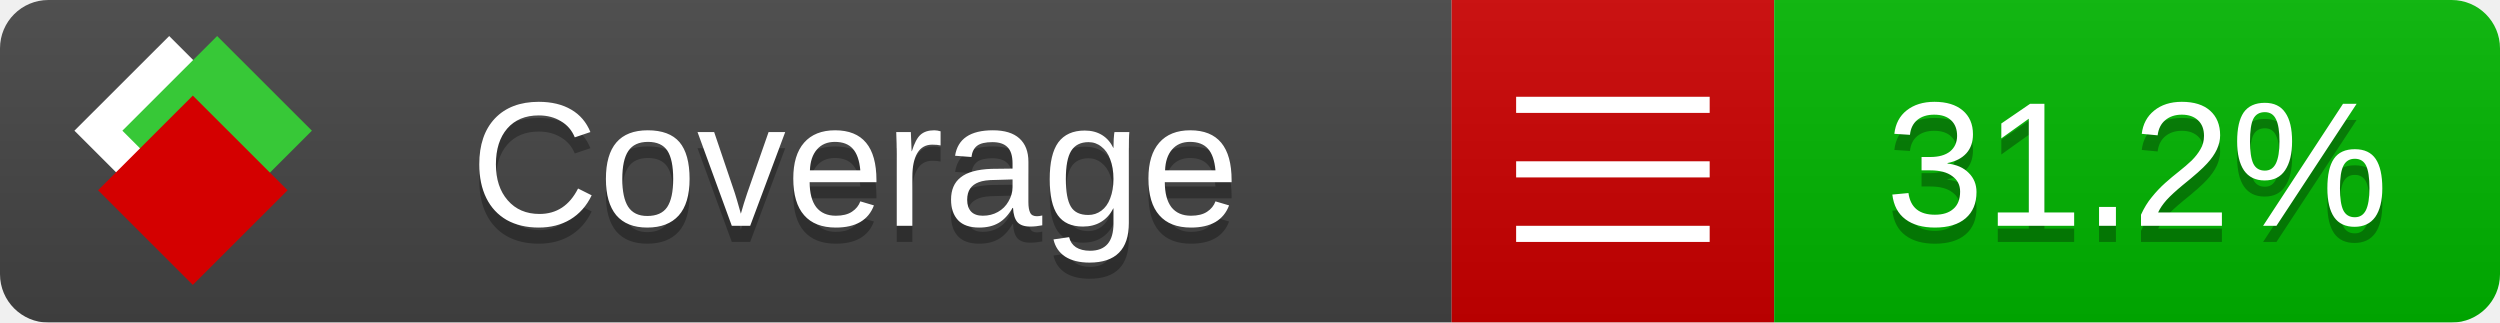
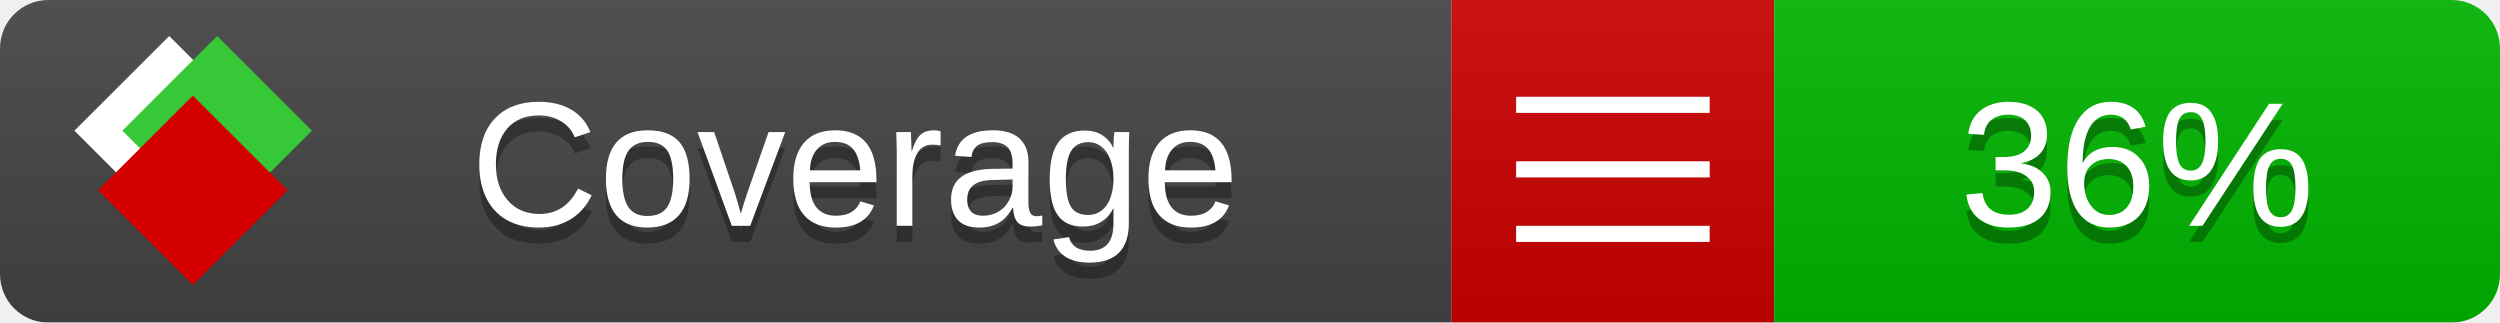
<svg xmlns="http://www.w3.org/2000/svg" xmlns:xlink="http://www.w3.org/1999/xlink" width="155" height="20">
  <style type="text/css">
          
            @keyframes fade1 {
                0% { visibility: visible; opacity: 1; }
               23% { visibility: visible; opacity: 1; }
               25% { visibility: hidden; opacity: 0; }
               48% { visibility: hidden; opacity: 0; }
               50% { visibility: hidden; opacity: 0; }
               73% { visibility: hidden; opacity: 0; }
               75% { visibility: hidden; opacity: 0; }
               98% { visibility: hidden; opacity: 0; }
              100% { visibility: visible; opacity: 1; }
            }
            @keyframes fade2 {
                0% { visibility: hidden; opacity: 0; }
               23% { visibility: hidden; opacity: 0; }
               25% { visibility: visible; opacity: 1; }
               48% { visibility: visible; opacity: 1; }
               50% { visibility: hidden; opacity: 0; }
               73% { visibility: hidden; opacity: 0; }
               75% { visibility: hidden; opacity: 0; }
               98% { visibility: hidden; opacity: 0; }
              100% { visibility: hidden; opacity: 0; }
            }
            @keyframes fade3 {
                0% { visibility: hidden; opacity: 0; }
               23% { visibility: hidden; opacity: 0; }
               25% { visibility: hidden; opacity: 0; }
               48% { visibility: hidden; opacity: 0; }
               50% { visibility: visible; opacity: 1; }
               73% { visibility: visible; opacity: 1; }
               75% { visibility: hidden; opacity: 0; }
               98% { visibility: hidden; opacity: 0; }
              100% { visibility: hidden; opacity: 0; }
            }
            @keyframes fade4 {
                0% { visibility: hidden; opacity: 0; }
               23% { visibility: hidden; opacity: 0; }
               25% { visibility: hidden; opacity: 0; }
               48% { visibility: hidden; opacity: 0; }
               50% { visibility: hidden; opacity: 0; }
               73% { visibility: hidden; opacity: 0; }
               75% { visibility: visible; opacity: 1; }
               98% { visibility: visible; opacity: 1; }
              100% { visibility: hidden; opacity: 0; }
            }
            .linecoverage {
                animation-duration: 15s;
                animation-name: fade1;
                animation-iteration-count: infinite;
            }
            .branchcoverage {
                animation-duration: 15s;
                animation-name: fade2;
                animation-iteration-count: infinite;
            }
            .methodcoverage {
                animation-duration: 15s;
                animation-name: fade3;
                animation-iteration-count: infinite;
            }
            .fullmethodcoverage {
                animation-duration: 15s;
                animation-name: fade4;
                animation-iteration-count: infinite;
            }
          
    </style>
  <defs>
    <linearGradient id="gradient" x2="0" y2="100%">
      <stop offset="0" stop-color="#bbb" stop-opacity=".1" />
      <stop offset="1" stop-opacity=".1" />
    </linearGradient>
    <linearGradient id="c">
      <stop offset="0" stop-color="#d40000" />
      <stop offset="1" stop-color="#ff2a2a" />
    </linearGradient>
    <linearGradient id="a">
      <stop offset="0" stop-color="#e0e0de" />
      <stop offset="1" stop-color="#fff" />
    </linearGradient>
    <linearGradient id="b">
      <stop offset="0" stop-color="#37c837" />
      <stop offset="1" stop-color="#217821" />
    </linearGradient>
    <linearGradient xlink:href="#a" id="e" x1="106.44" x2="69.96" y1="-11.96" y2="-46.84" gradientTransform="matrix(-.8426 -.00045 -.00045 -.8426 -94.27 -75.82)" gradientUnits="userSpaceOnUse" />
    <linearGradient xlink:href="#b" id="f" x1="56.19" x2="77.97" y1="-23.45" y2="10.62" gradientTransform="matrix(.8426 .00045 .00045 .8426 94.27 75.82)" gradientUnits="userSpaceOnUse" />
    <linearGradient xlink:href="#c" id="g" x1="79.98" x2="132.9" y1="10.79" y2="10.79" gradientTransform="matrix(.8426 .00045 .00045 .8426 94.27 75.82)" gradientUnits="userSpaceOnUse" />
    <mask id="mask">
      <rect width="155" height="20" rx="3" fill="#fff" />
    </mask>
    <g id="icon" transform="matrix(.04486 0 0 .04481 -.48 -.63)">
      <rect width="52.92" height="52.92" x="-109.72" y="-27.13" fill="url(#e)" transform="rotate(-135)" />
      <rect width="52.92" height="52.92" x="70.19" y="-39.18" fill="url(#f)" transform="rotate(45)" />
      <rect width="52.92" height="52.92" x="80.05" y="-15.74" fill="url(#g)" transform="rotate(45)" />
    </g>
  </defs>
  <g mask="url(#mask)">
    <rect x="0" y="0" width="90" height="20" fill="#444" />
    <rect x="90" y="0" width="20" height="20" fill="#c00" />
    <rect x="110" y="0" width="45" height="20" fill="#00B600" />
    <rect x="0" y="0" width="155" height="20" fill="url(#gradient)" />
  </g>
  <g>
    <path class="" stroke="#fff" d="M94 6.5 h12 M94 10.5 h12 M94 14.5 h12" />
  </g>
  <g fill="#fff" text-anchor="middle" font-family="Verdana,Arial,Geneva,sans-serif" font-size="11">
    <a xlink:href="https://github.com/danielpalme/ReportGenerator" target="_top">
      <use xlink:href="#icon" transform="translate(3,1) scale(3.5)" />
    </a>
    <text x="53" y="15" fill="#010101" fill-opacity=".3">Coverage</text>
    <text x="53" y="14" fill="#fff">Coverage</text>
-     <text class="" x="132.5" y="15" fill="#010101" fill-opacity=".3">31.2%</text>
-     <text class="" x="132.5" y="14">31.2%</text>
+     <text class="" x="132.5" y="15" fill="#010101" fill-opacity=".3">36%</text>
+     <text class="" x="132.5" y="14">36%</text>
  </g>
  <g>
    <rect class="" x="90" y="0" width="65" height="20" fill-opacity="0" />
  </g>
</svg>
